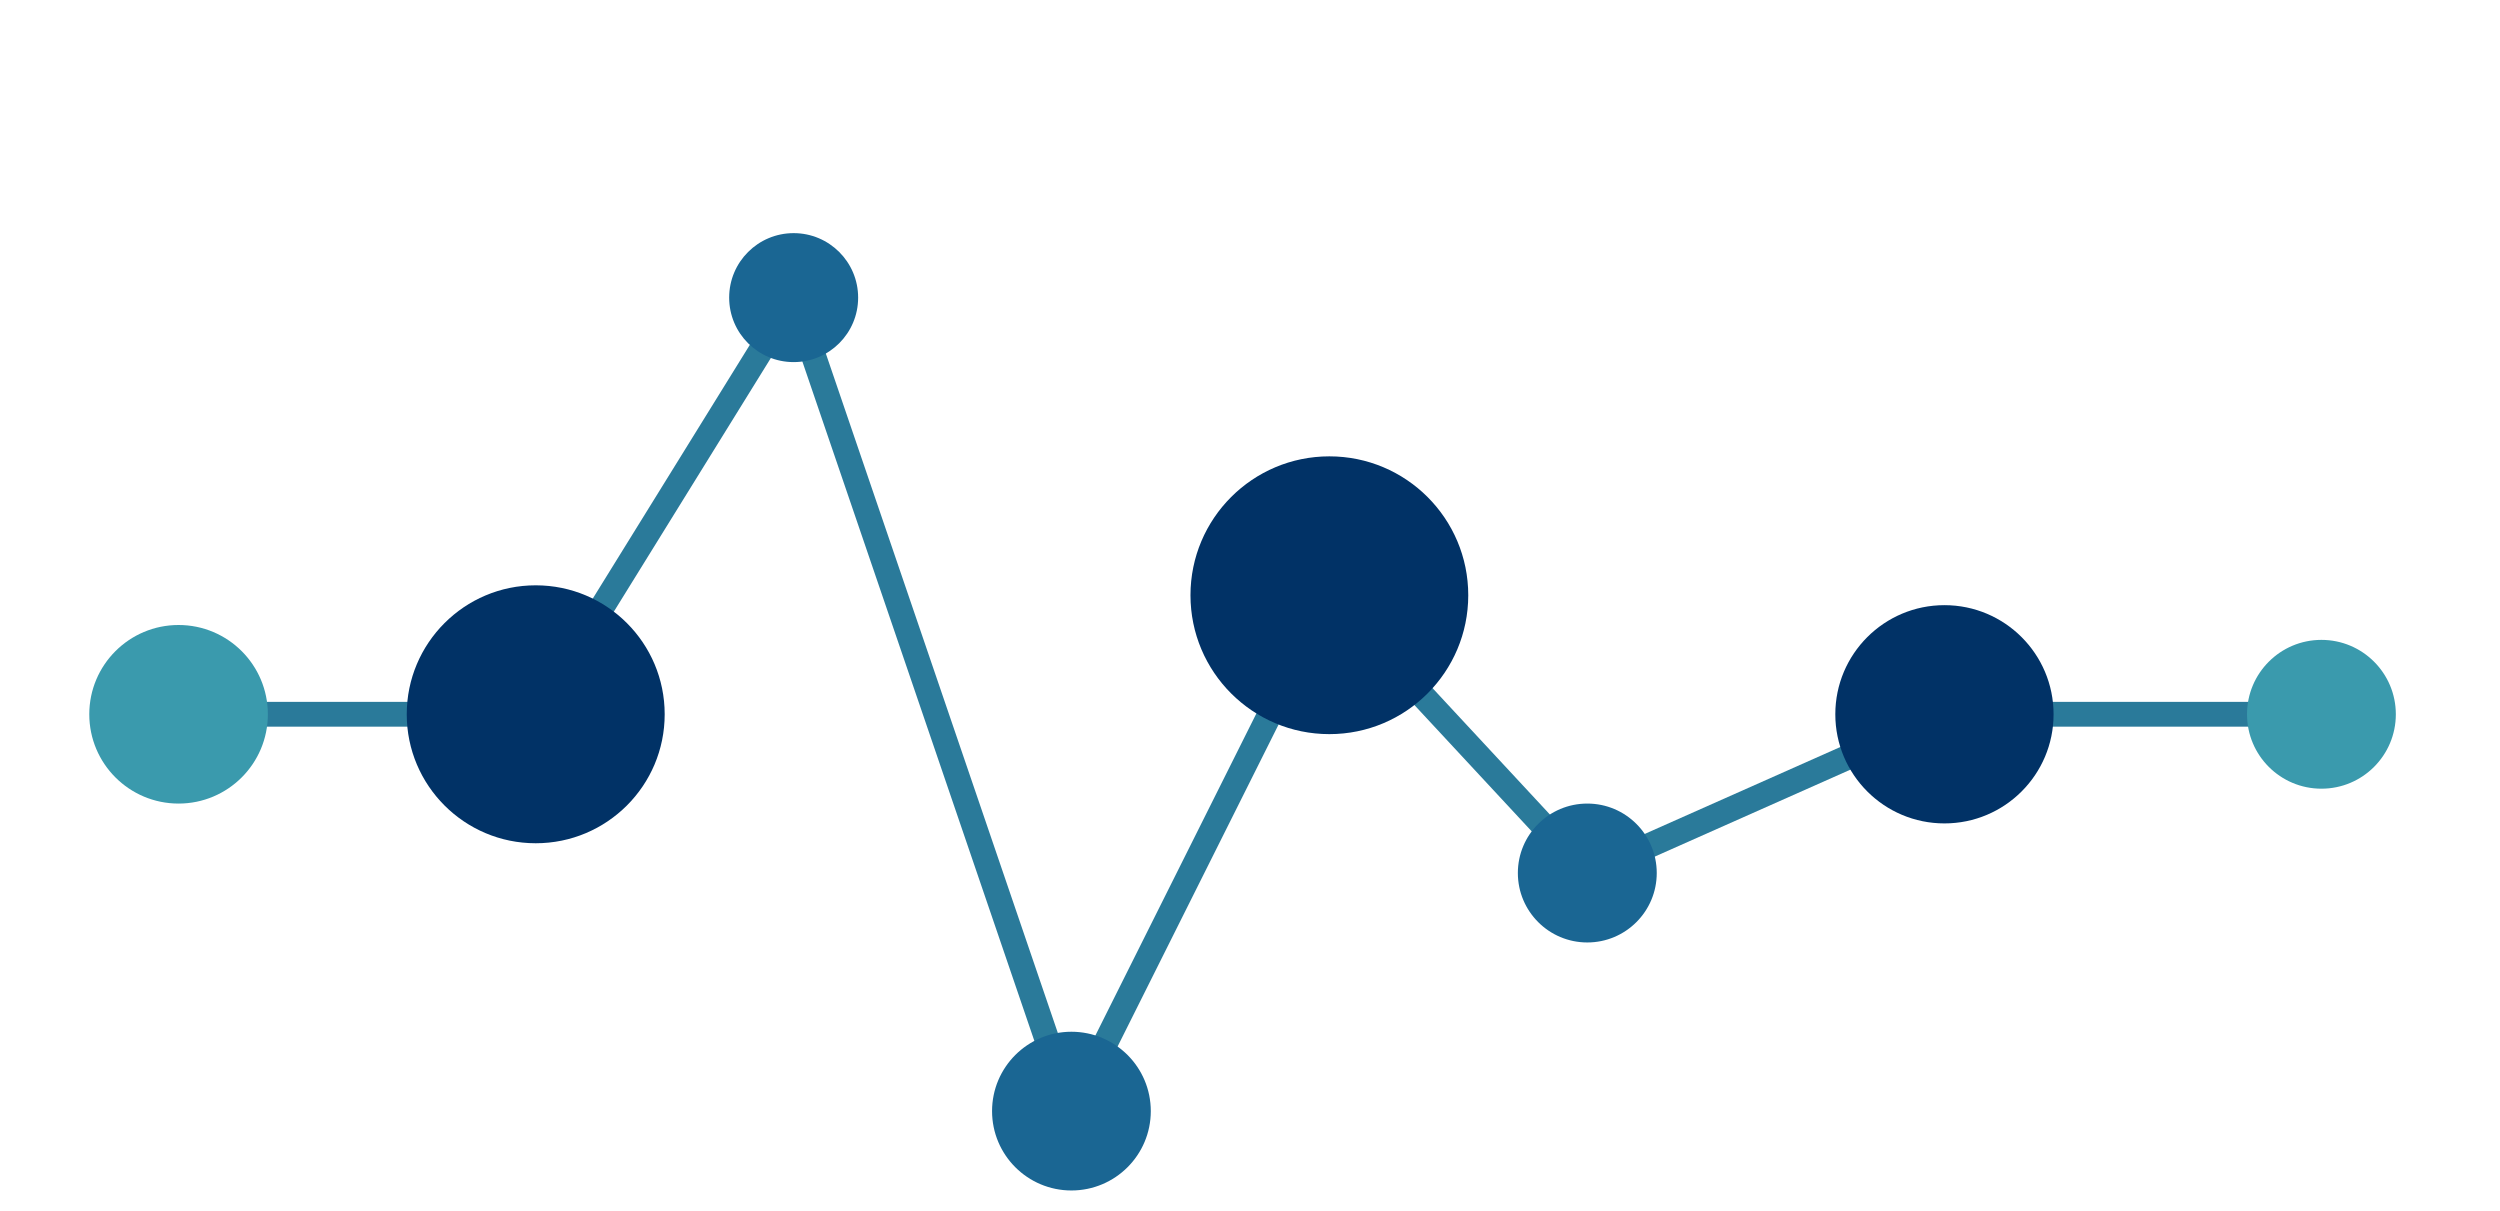
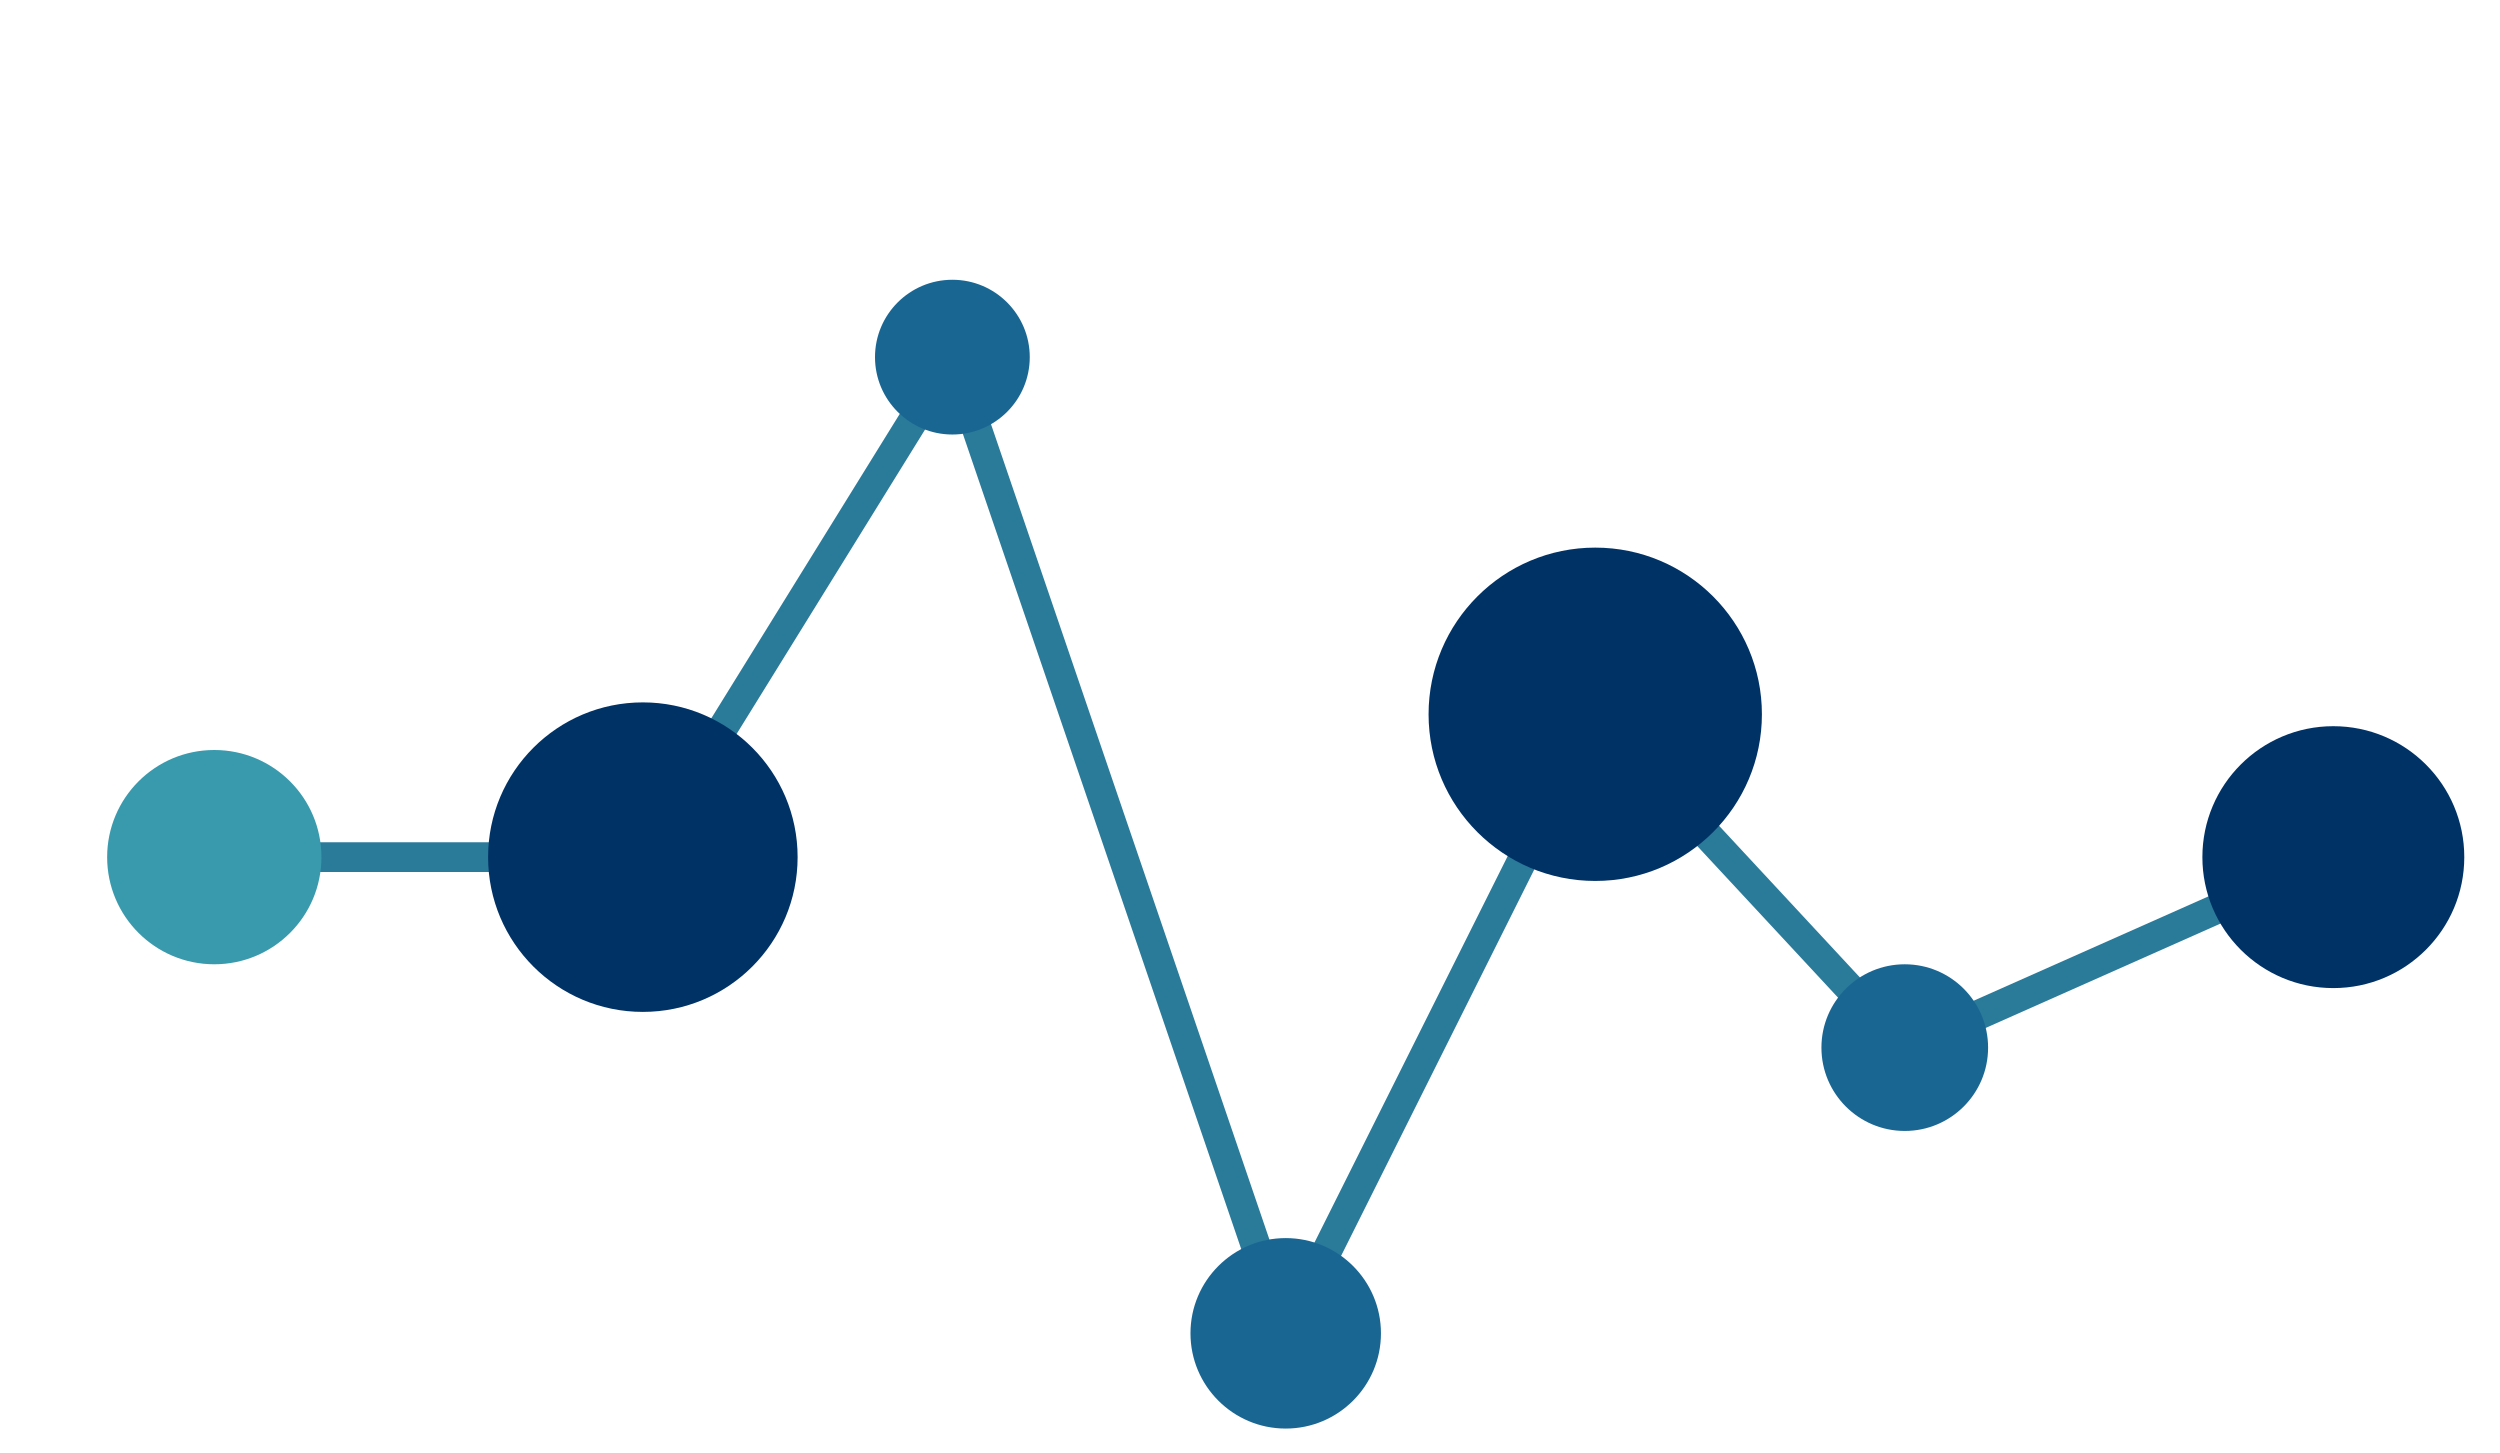
- <svg xmlns="http://www.w3.org/2000/svg" viewBox="0 0 252 122">
-   <polyline points="18,72 54,72 80,30 108,112 134,60 160,88 196,72 234,72" fill="none" stroke="#2a7a9a" stroke-width="2.5" stroke-linecap="round" stroke-linejoin="round" />
+ <svg xmlns="http://www.w3.org/2000/svg" viewBox="0 0 210 122">
+   <polyline points="18,72 54,72 80,30 108,112 134,60 160,88 196,72" fill="none" stroke="#2a7a9a" stroke-width="2.5" stroke-linecap="round" stroke-linejoin="round" />
  <circle cx="18" cy="72" r="9" fill="#3a9aad" />
  <circle cx="54" cy="72" r="13" fill="#013266" />
  <circle cx="80" cy="30" r="6.5" fill="#1a6693" />
  <circle cx="108" cy="112" r="8" fill="#1a6693" />
  <circle cx="134" cy="60" r="14" fill="#013266" />
  <circle cx="160" cy="88" r="7" fill="#1a6693" />
  <circle cx="196" cy="72" r="11" fill="#013266" />
-   <circle cx="234" cy="72" r="7.5" fill="#3a9aad" />
</svg>
